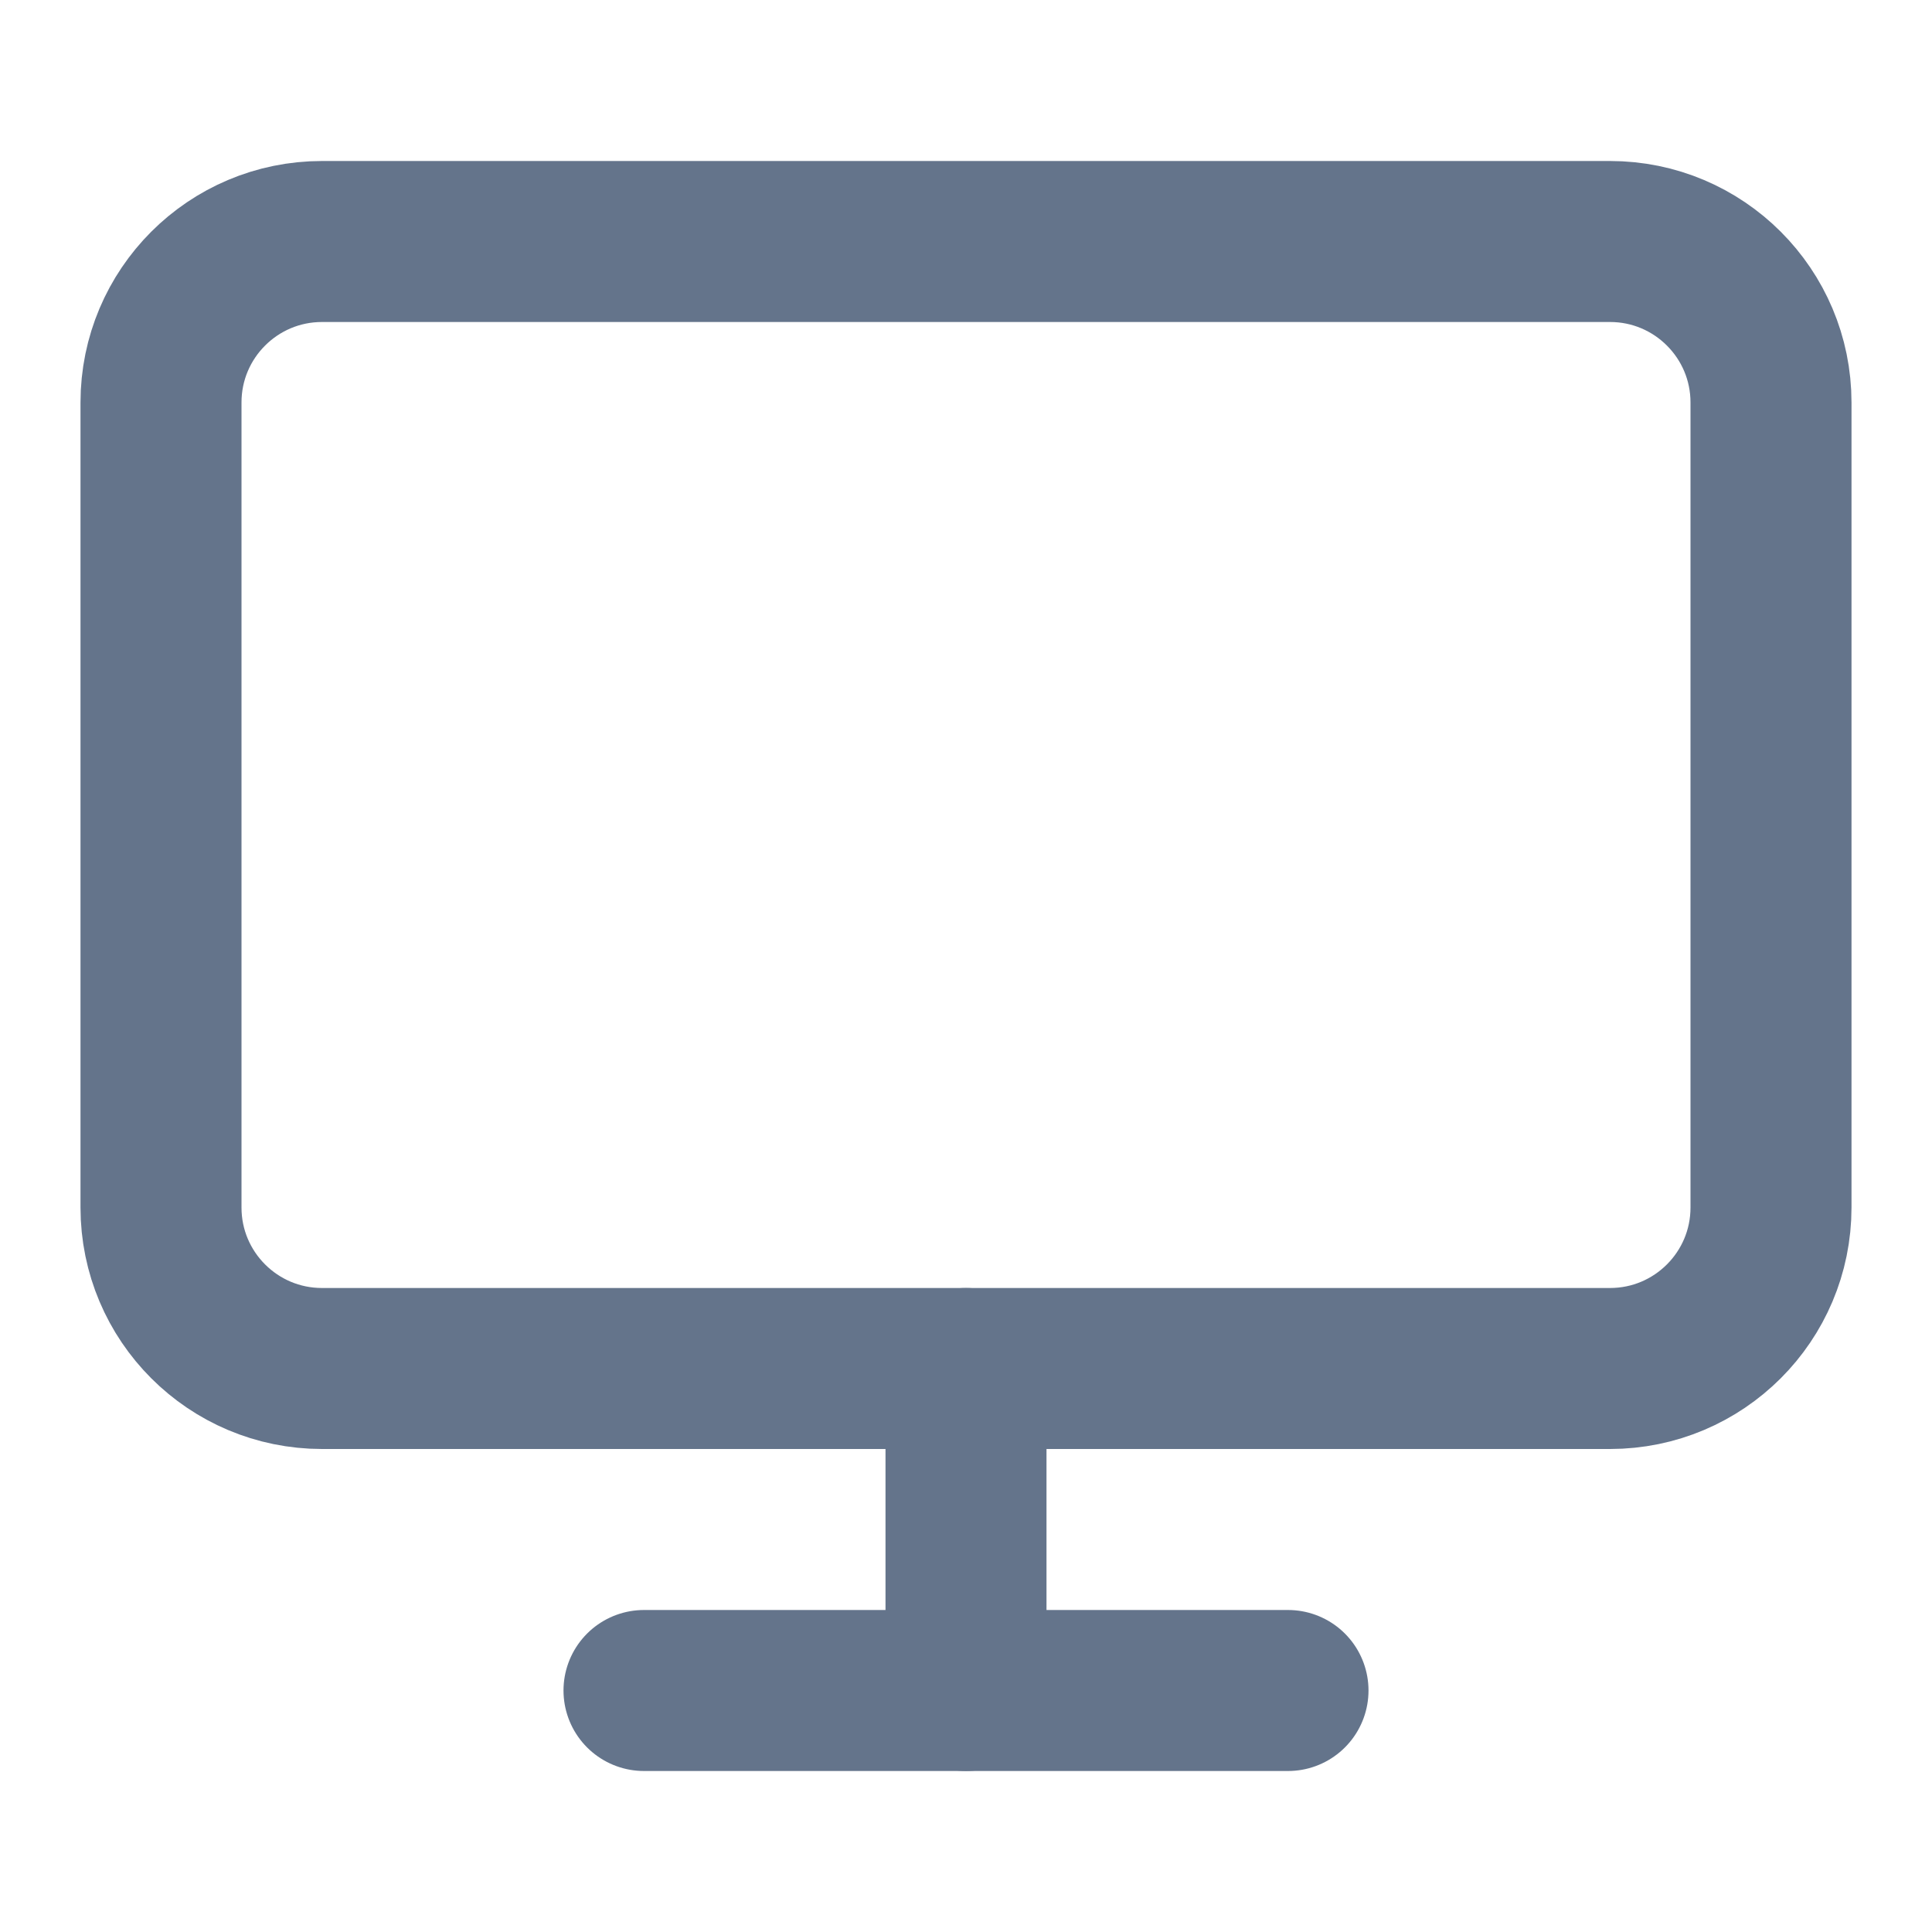
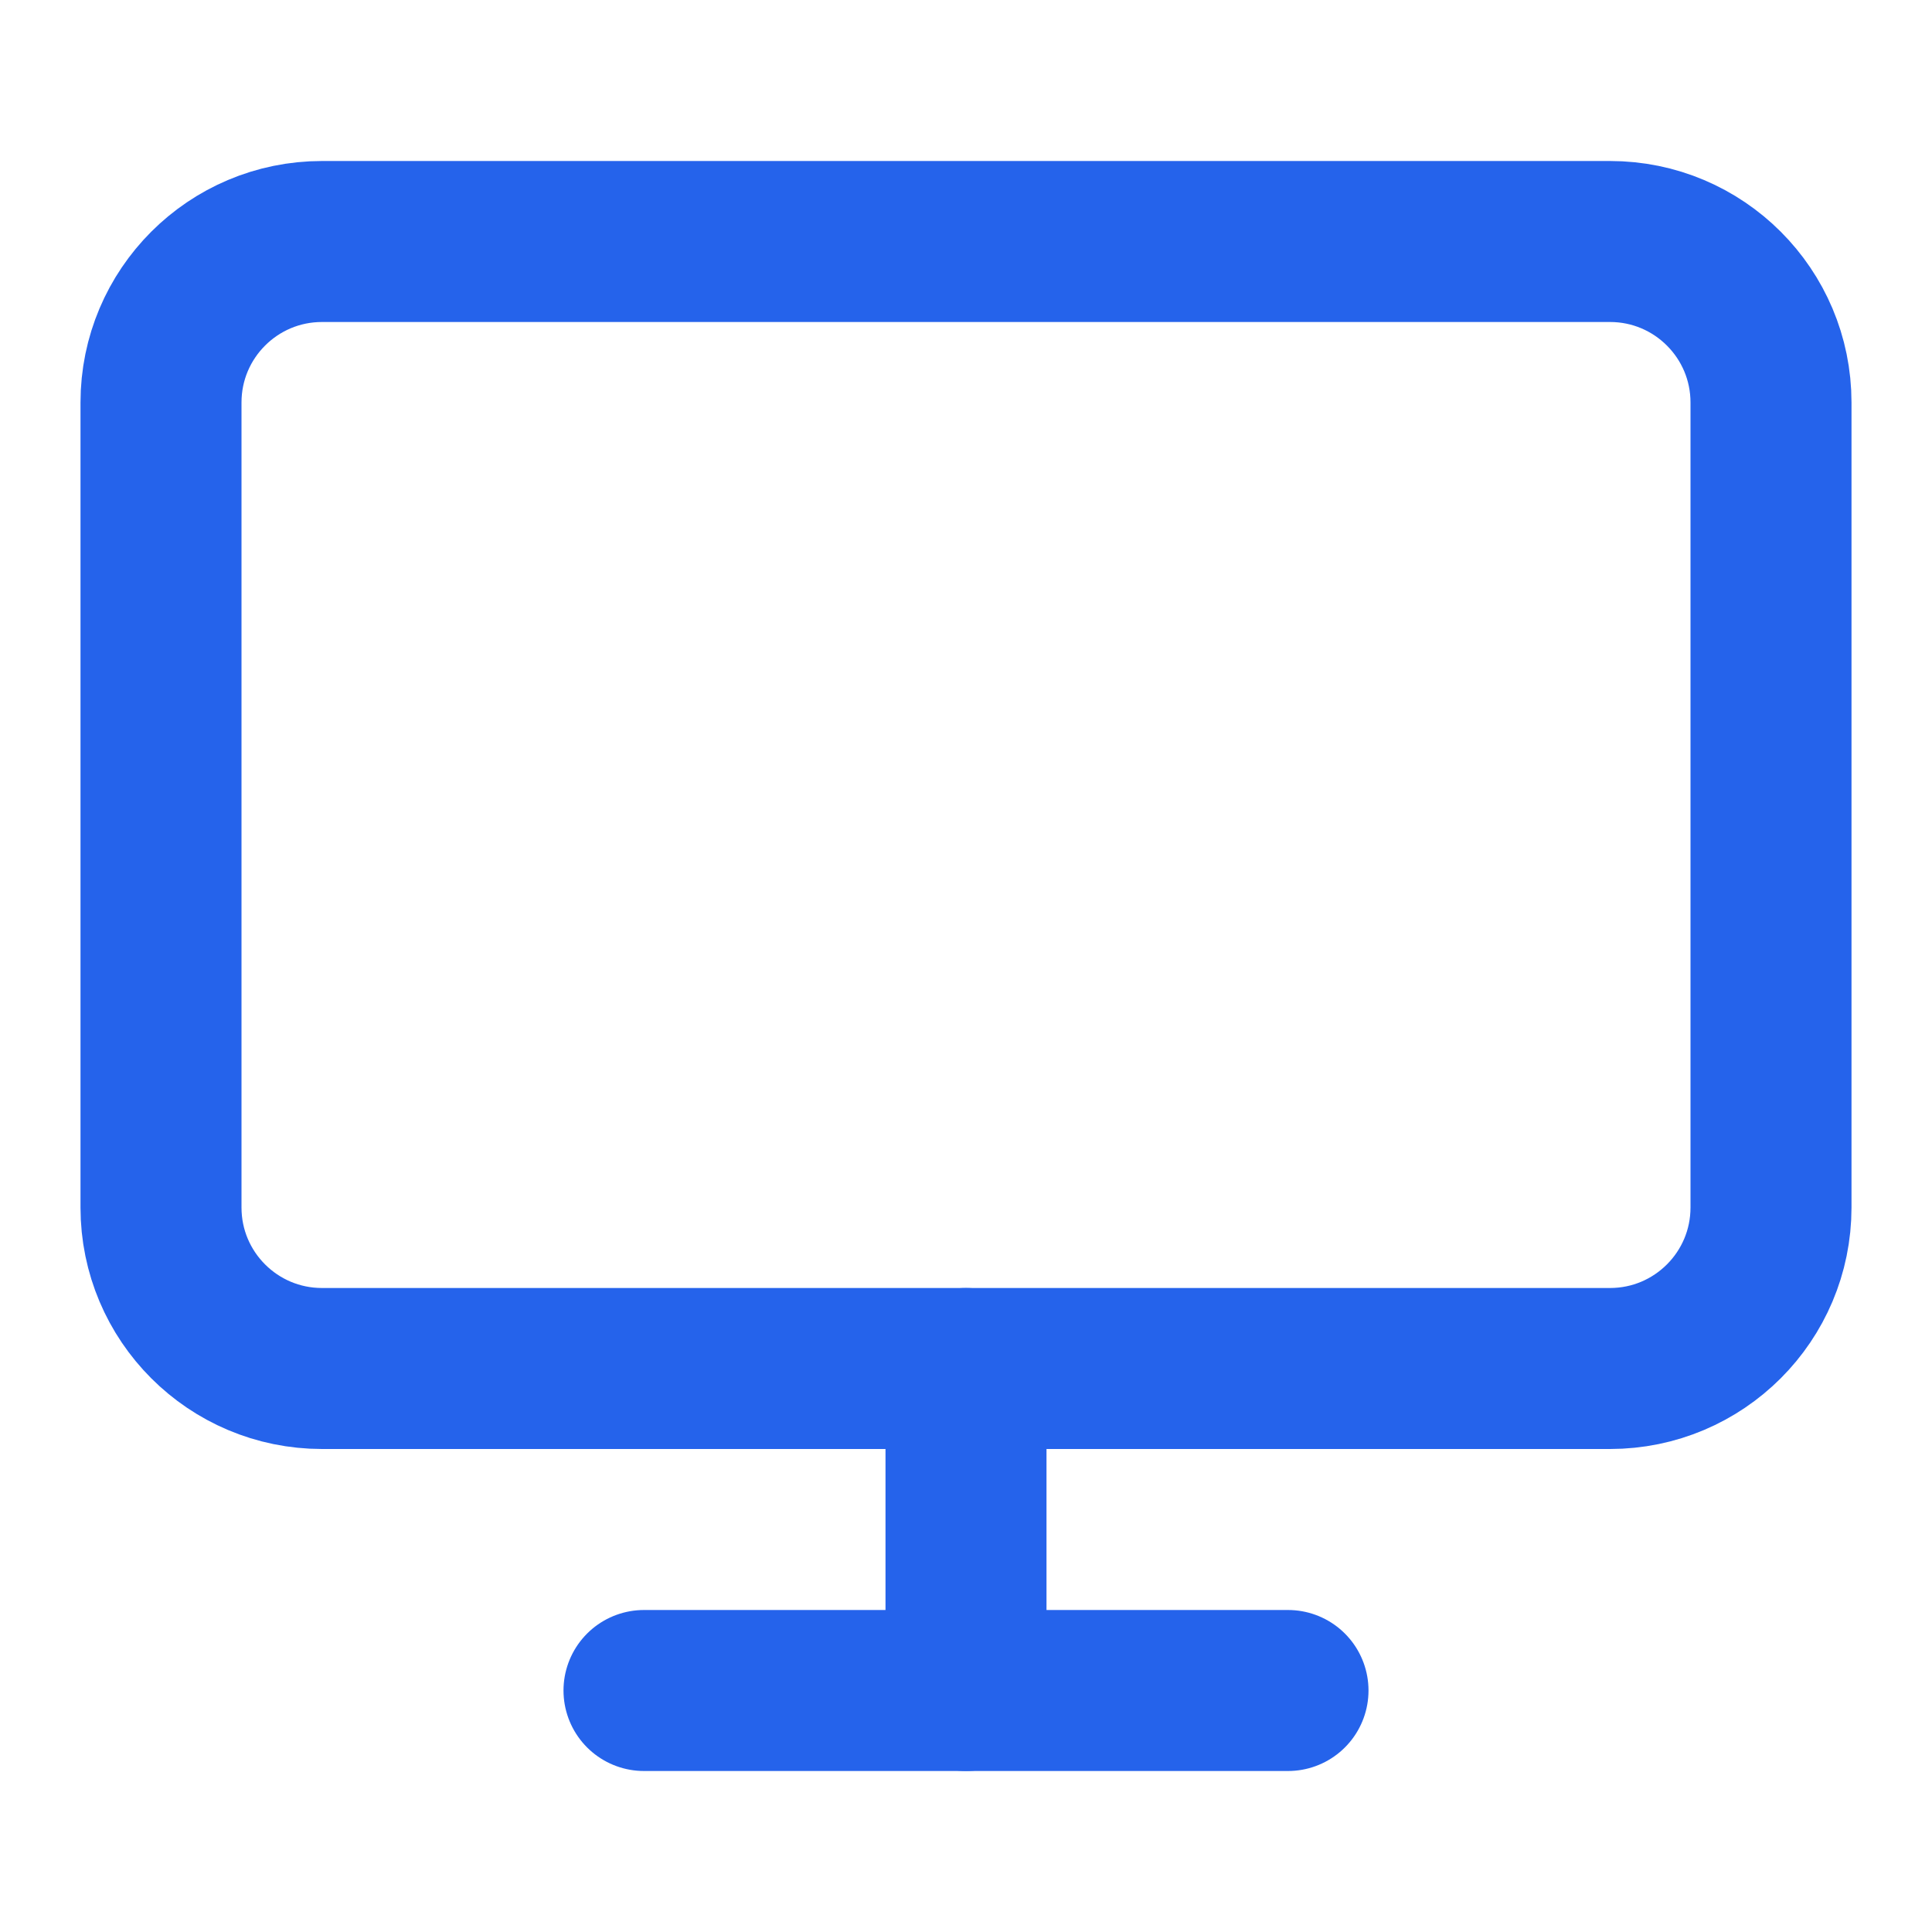
- <svg xmlns="http://www.w3.org/2000/svg" viewBox="0 0 24 24" fill="none" stroke="#64748b" stroke-width="2" stroke-linecap="round" stroke-linejoin="round">
+ <svg xmlns="http://www.w3.org/2000/svg" viewBox="0 0 24 24" fill="none" stroke="#2563EB" stroke-width="2" stroke-linecap="round" stroke-linejoin="round">
  <style>
    @media (prefers-color-scheme: dark) {
      :root { stroke: #94a3b8; }
    }
  </style>
  <rect x="2" y="3" width="20" height="14" rx="2" />
  <line x1="8" y1="21" x2="16" y2="21" />
  <line x1="12" y1="17" x2="12" y2="21" />
</svg>
